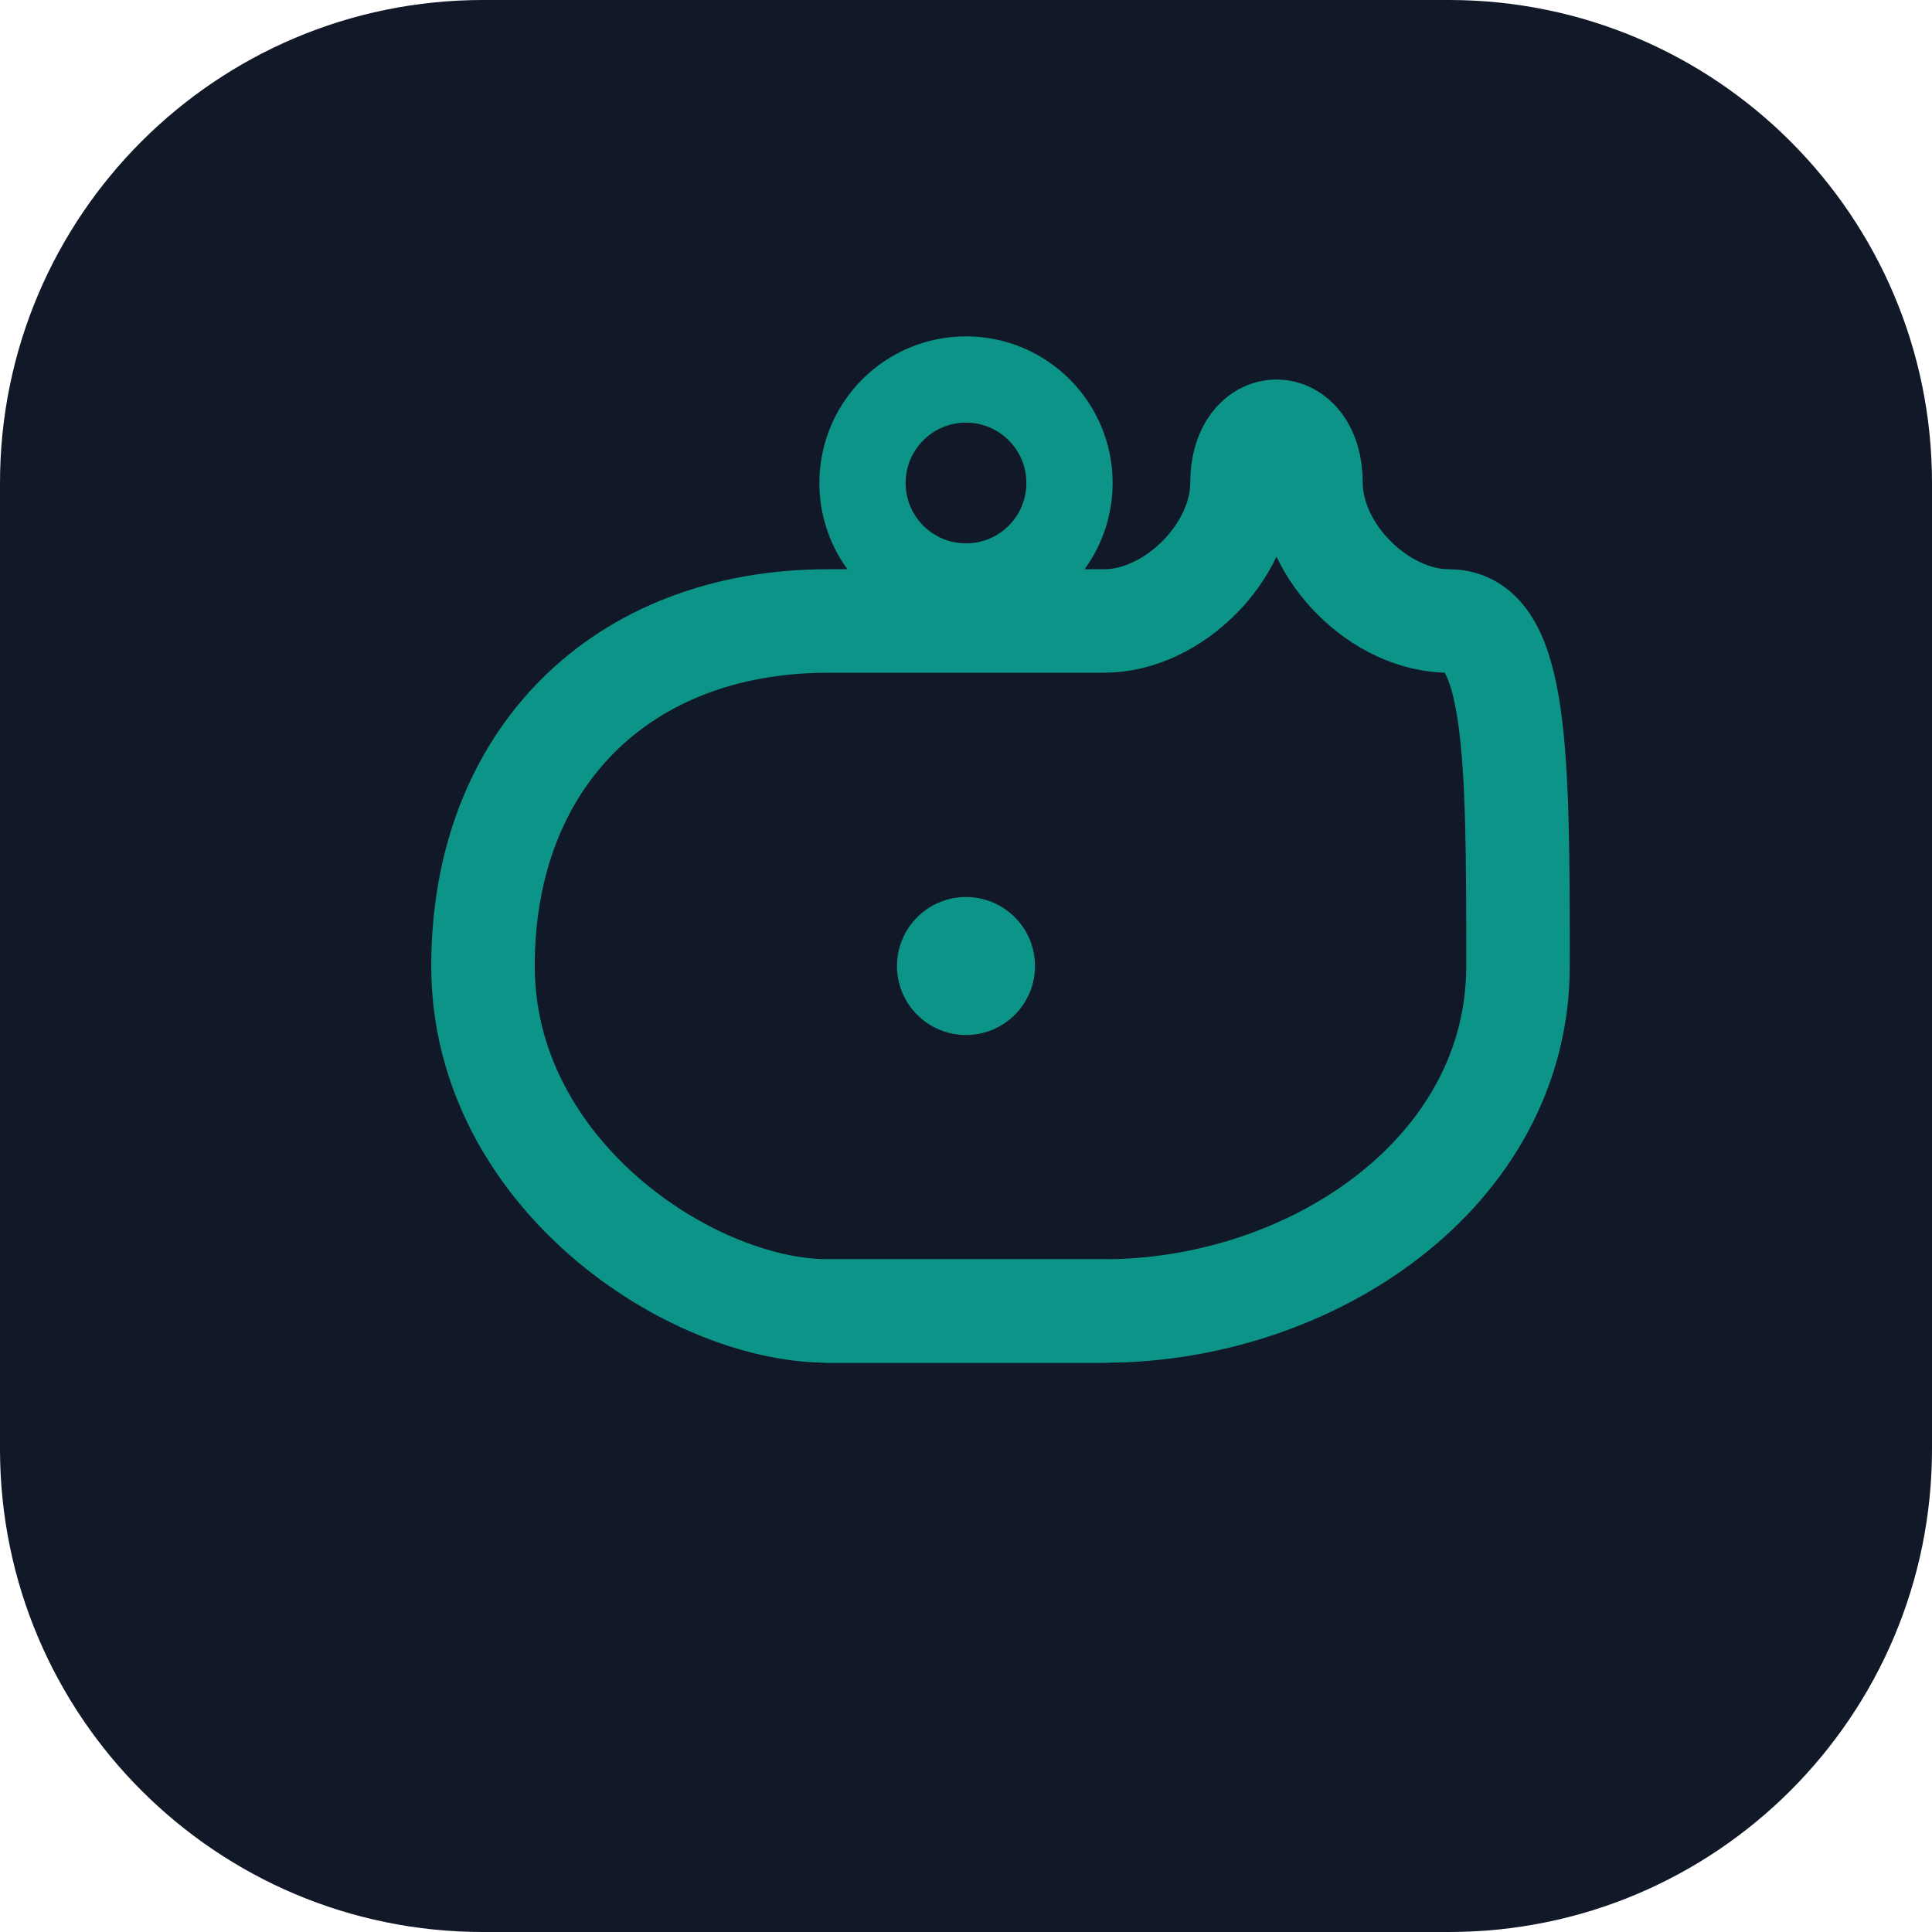
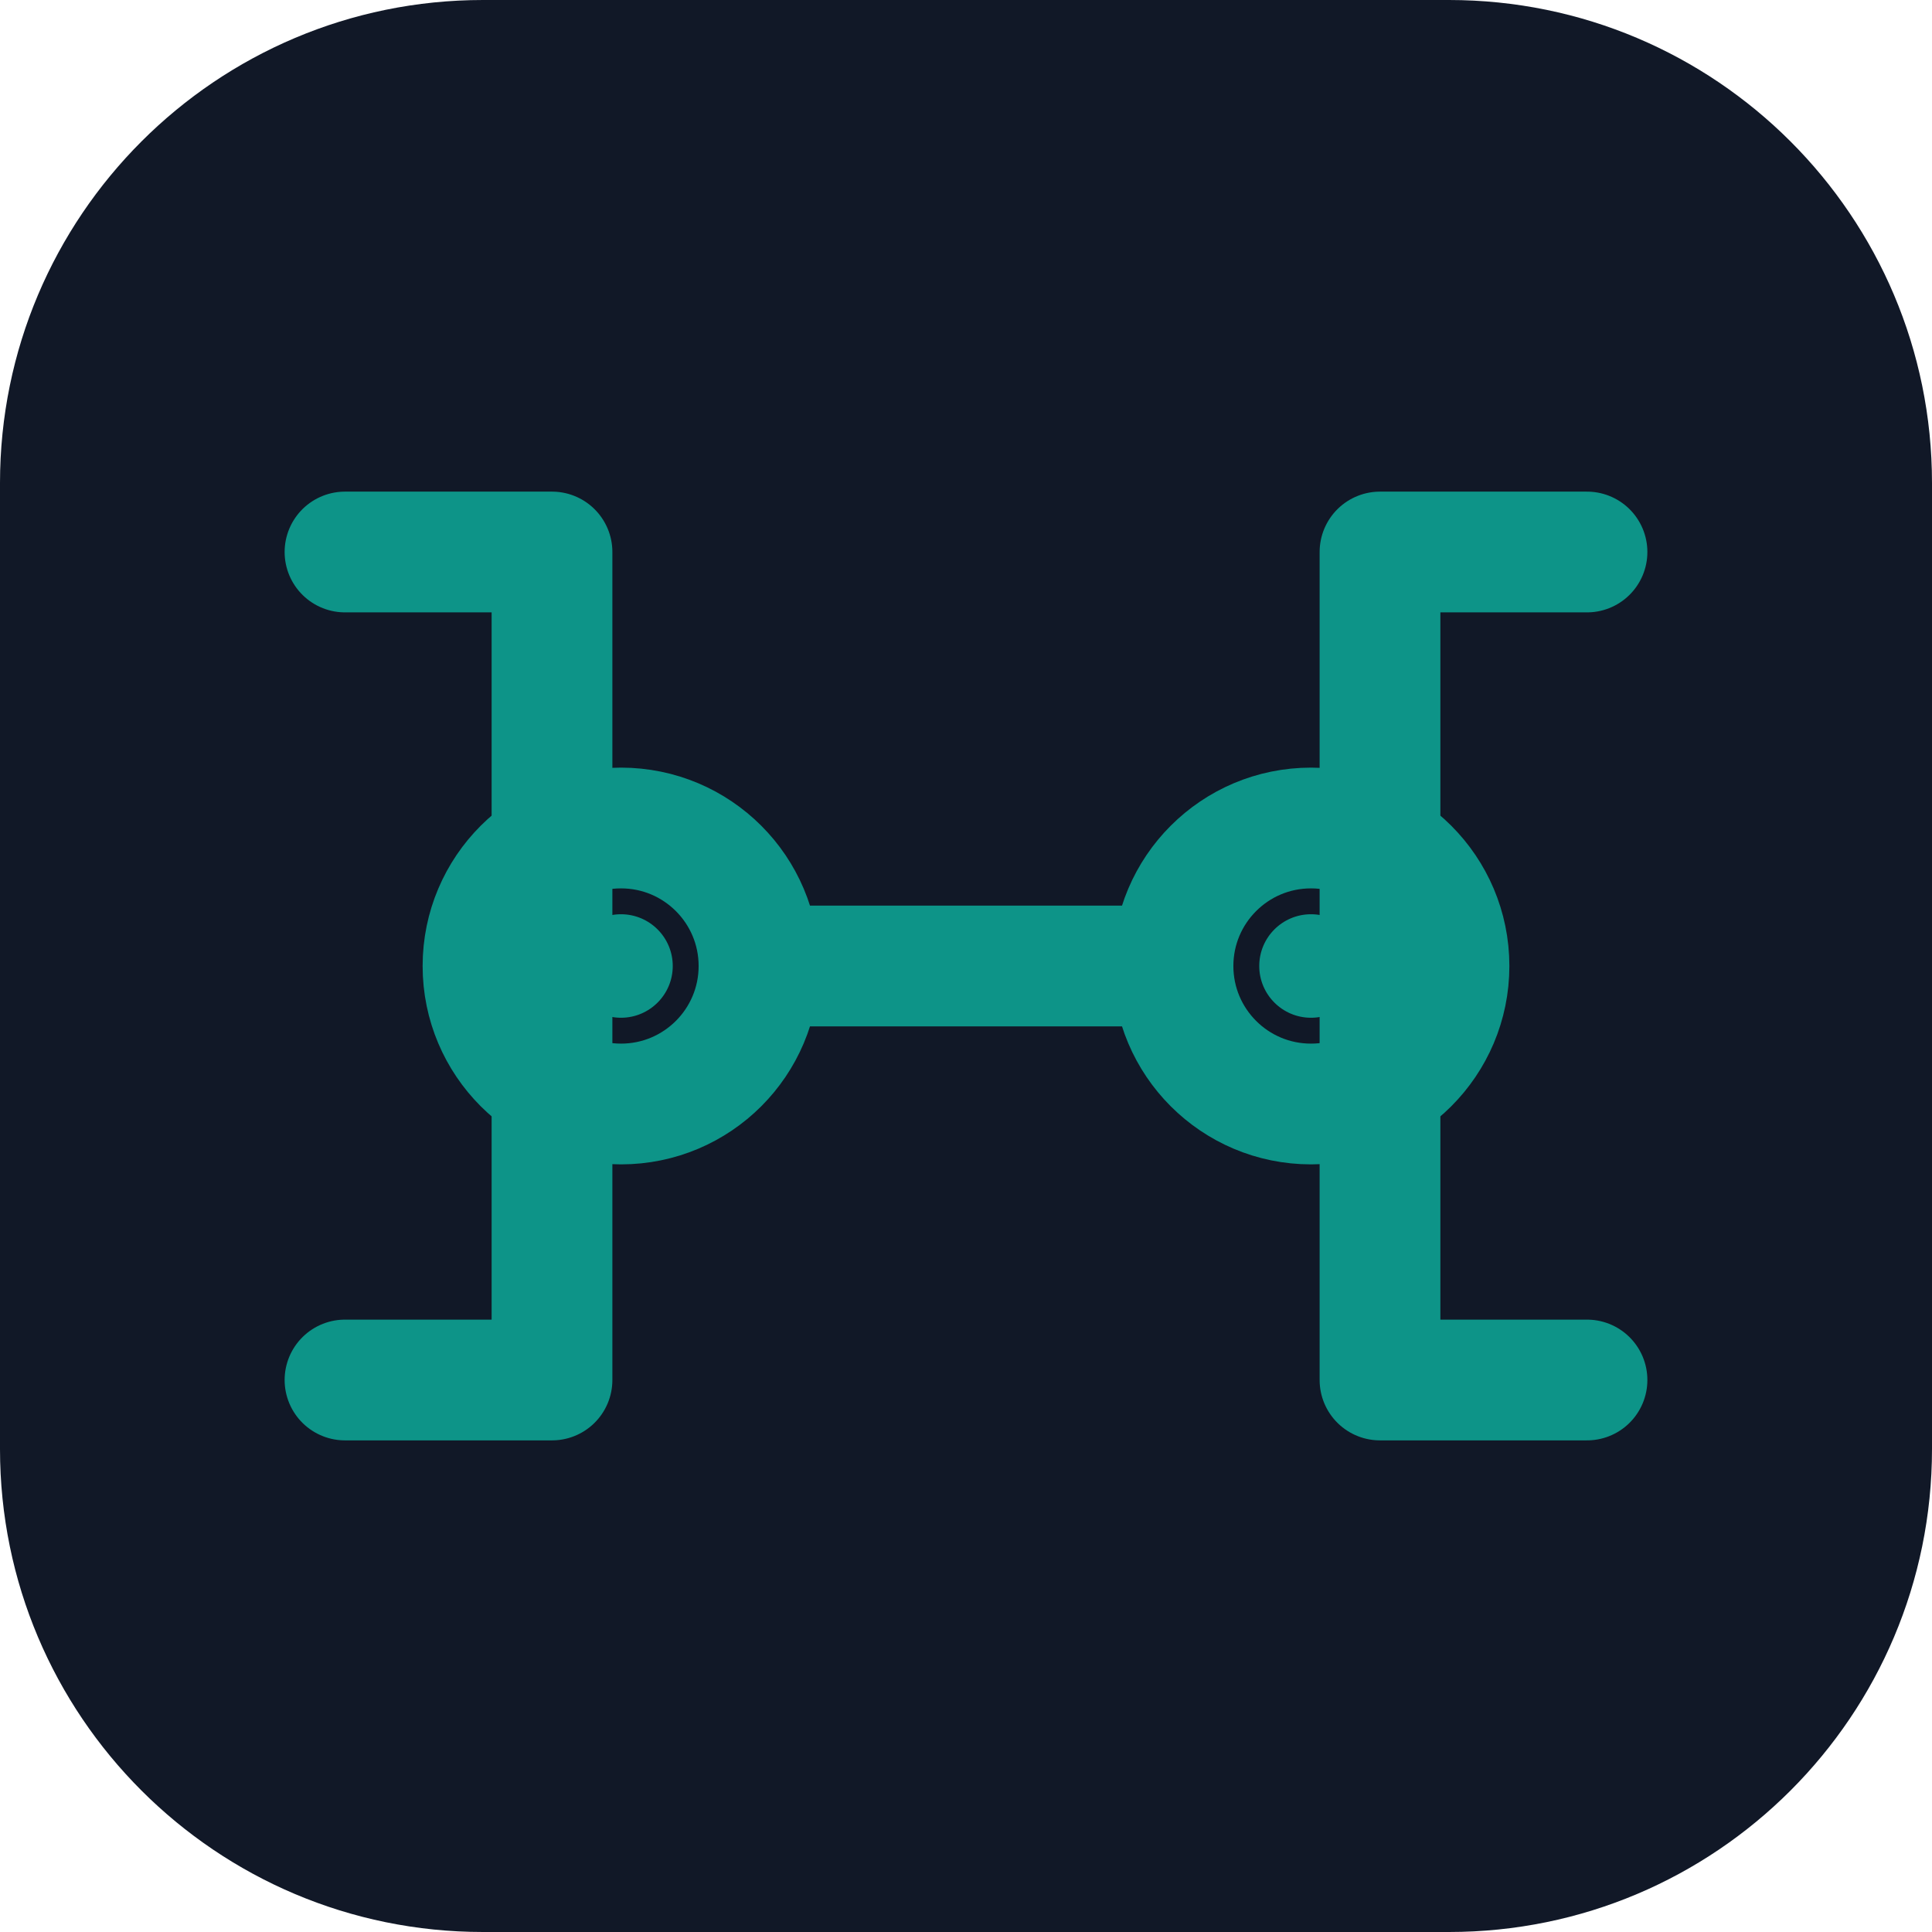
<svg xmlns="http://www.w3.org/2000/svg" width="56" height="56" viewBox="0 0 56 56" fill="none">
  <rect width="56" height="56" rx="14" fill="#111827" />
-   <path d="M14 28 C14 22 18 18 24 18 L32 18 C34 18 36 16 36 14 C36 12 38 12 38 14 C38 16 40 18 42 18 C44 18 44 22 44 28 C44 34 38 38 32 38 L24 38 C20 38 14 34 14 28Z" stroke="#0D9488" stroke-width="3" fill="none" />
-   <circle cx="28" cy="14" r="3" stroke="#0D9488" stroke-width="2.5" fill="#111827" />
-   <line x1="24" y1="38" x2="32" y2="38" stroke="#0D9488" stroke-width="3" stroke-linecap="round" />
-   <circle cx="28" cy="28" r="2" fill="#0D9488" />
+   <circle cx="18" cy="28" r="4" stroke="#0D9488" stroke-width="3.5" />
+   <circle cx="18" cy="28" r="1.5" fill="#0D9488" />
+   <circle cx="38" cy="28" r="4" stroke="#0D9488" stroke-width="3.5" />
+   <circle cx="38" cy="28" r="1.5" fill="#0D9488" />
+   <line x1="22" y1="28" x2="34" y2="28" stroke="#0D9488" stroke-width="3.5" stroke-linecap="round" />
+   <path d="M10 16 L16 16 L16 40 L10 40" stroke="#0D9488" stroke-width="3.5" stroke-linecap="round" stroke-linejoin="round" />
+   <path d="M46 16 L40 16 L40 40 L46 40" stroke="#0D9488" stroke-width="3.5" stroke-linecap="round" stroke-linejoin="round" />
</svg>
